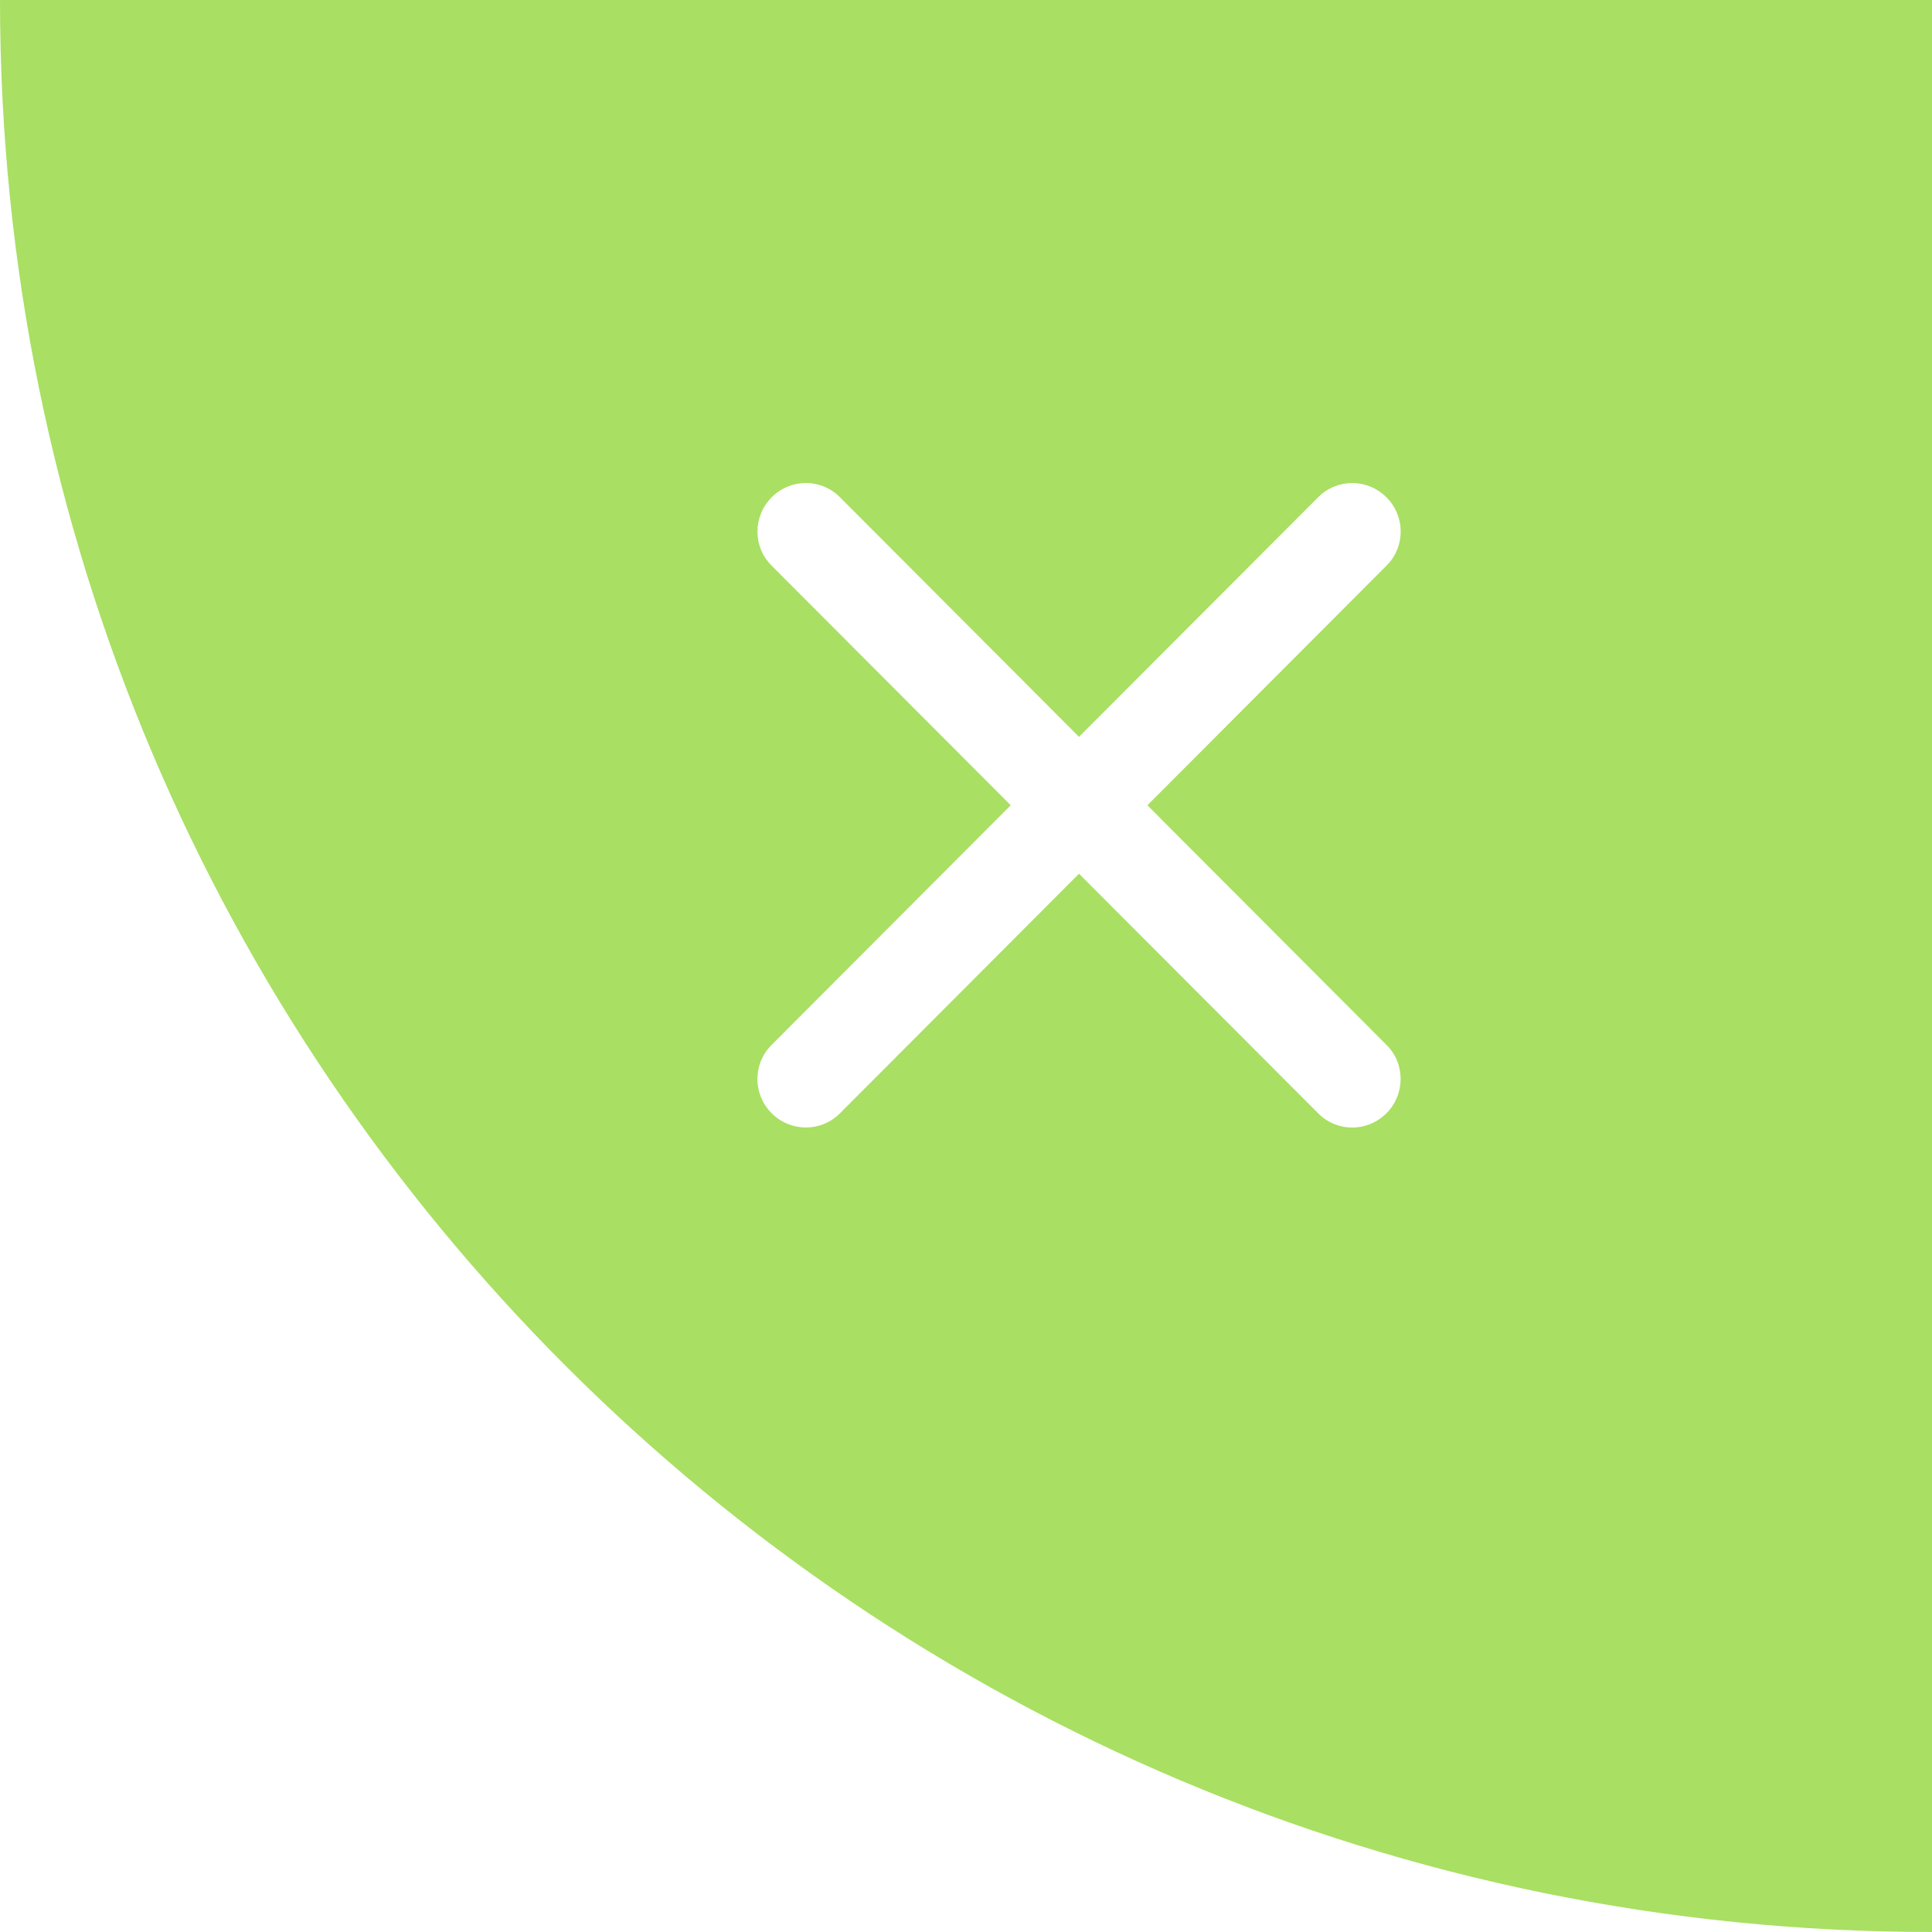
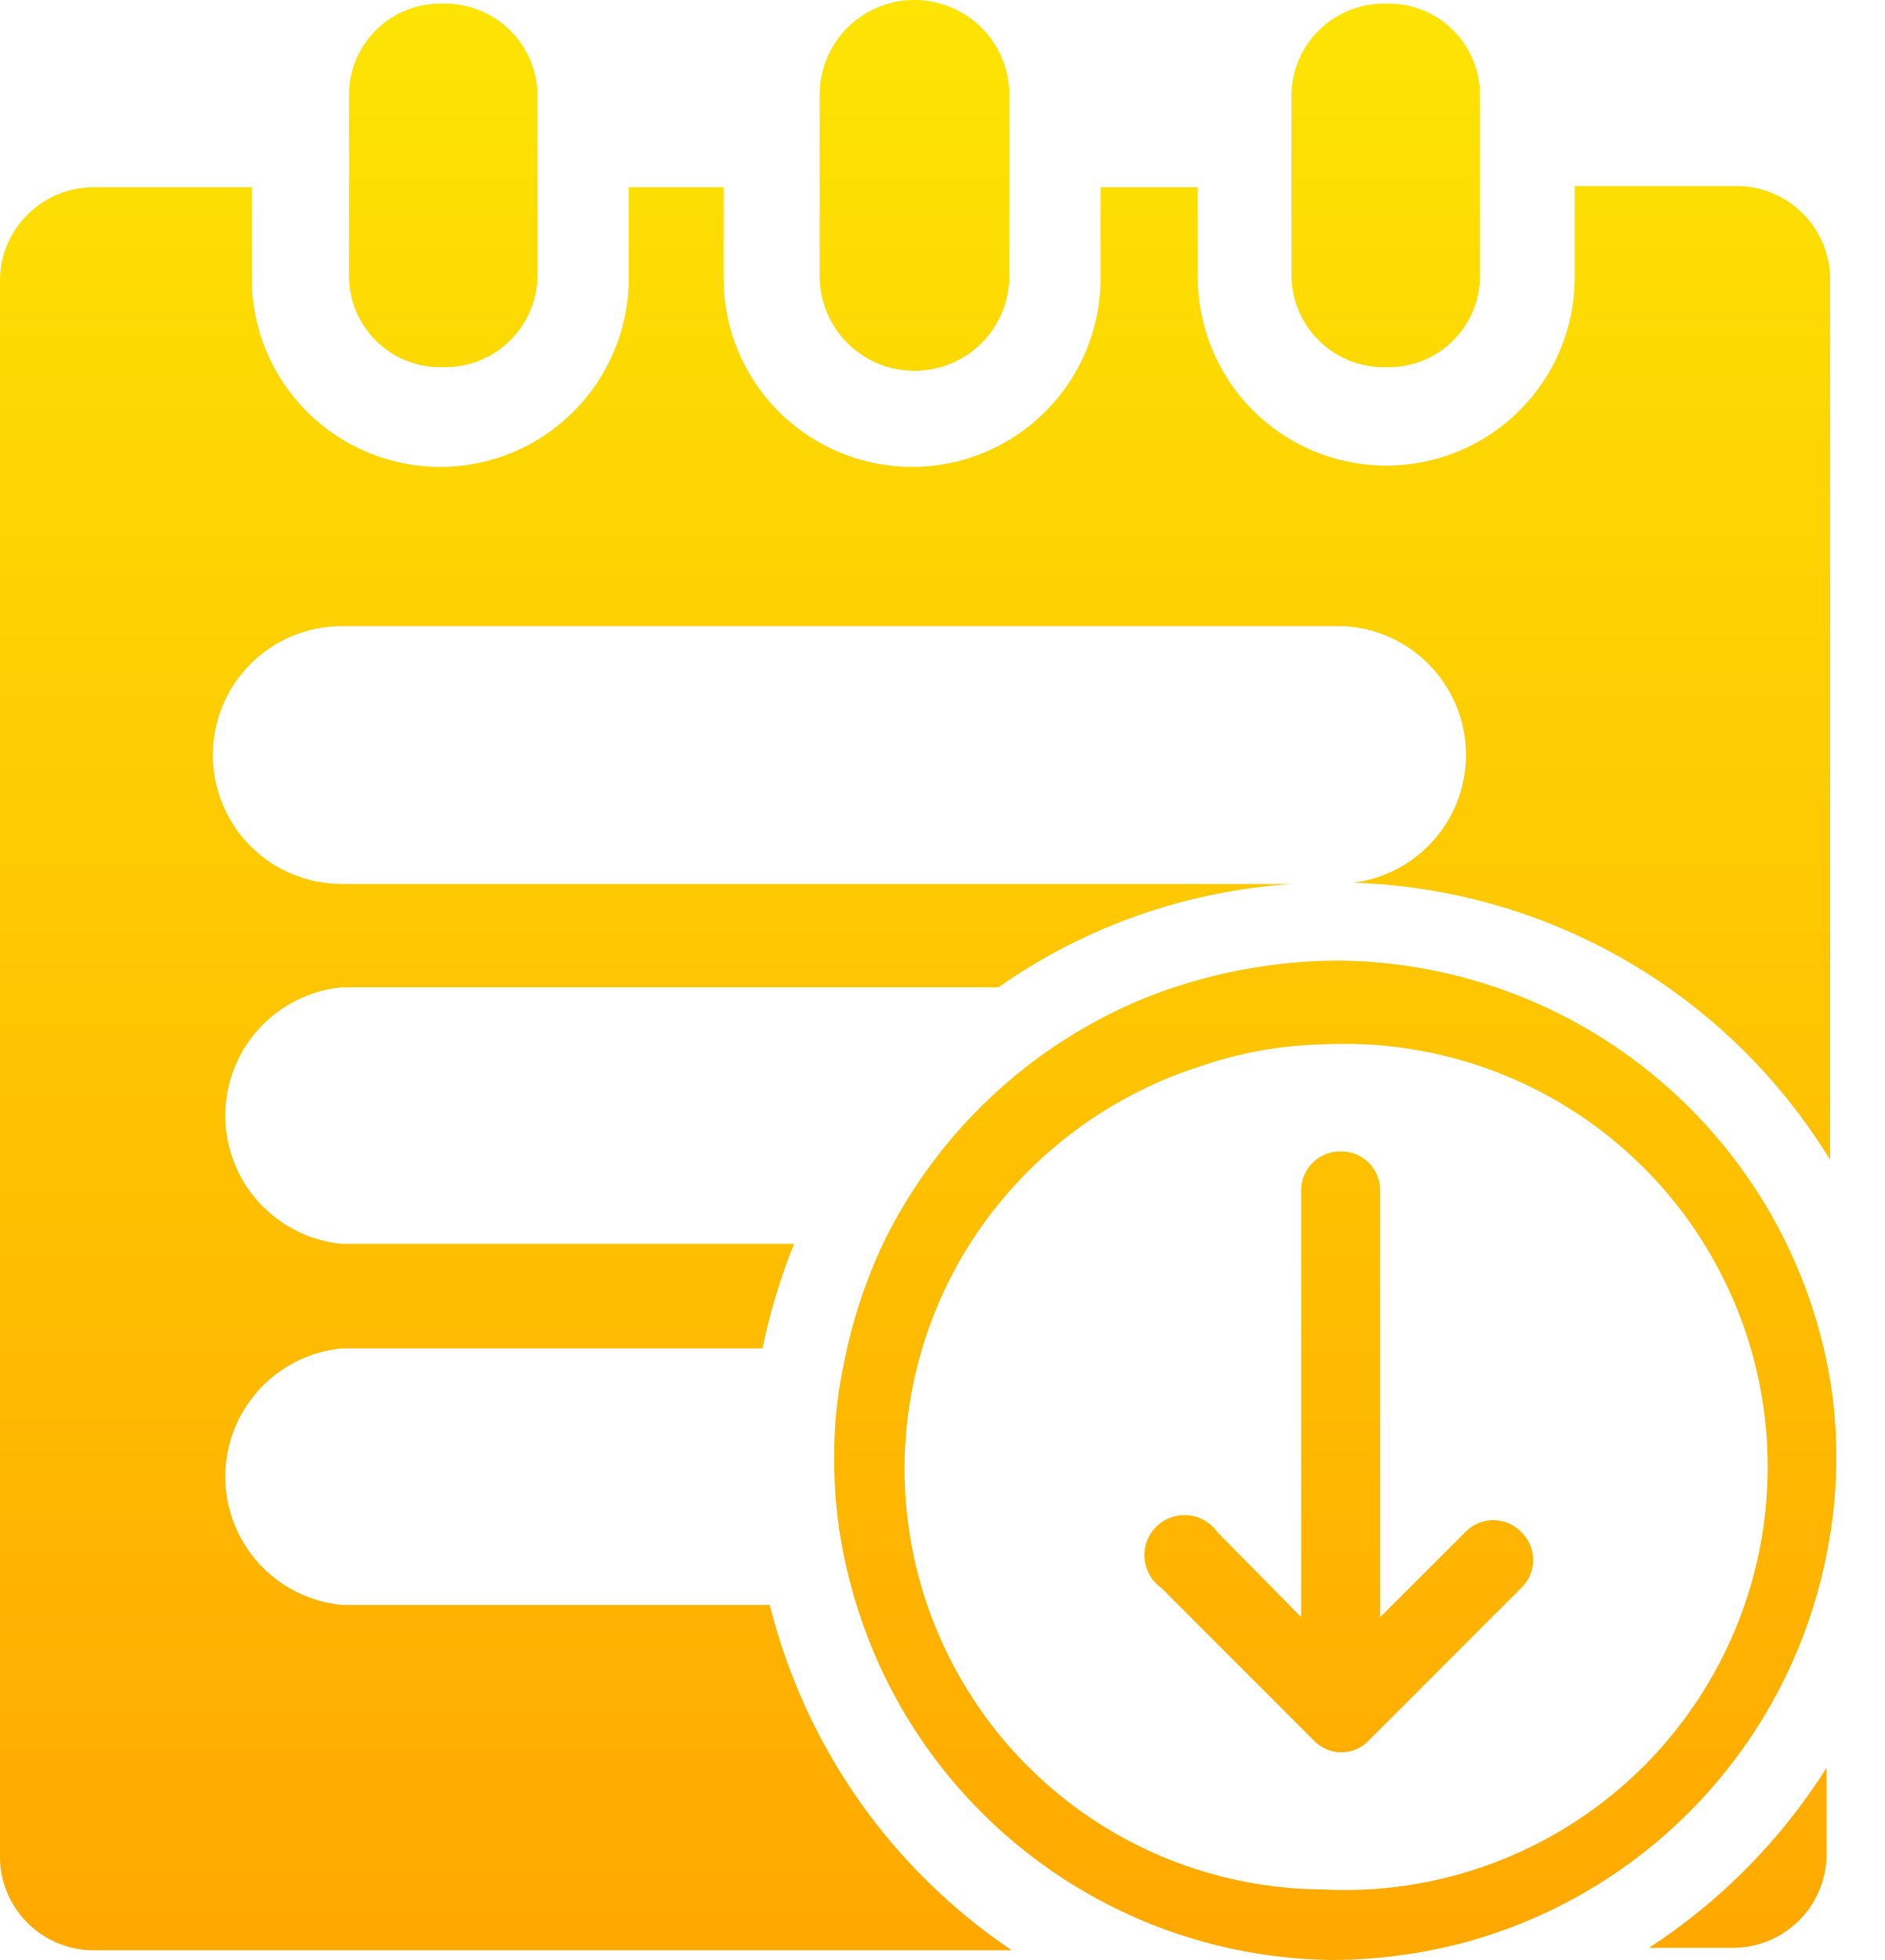
- <svg xmlns="http://www.w3.org/2000/svg" width="26" height="26" viewBox="0 0 26 26" fill="none">
-   <path d="M0 0C0 14.359 11.641 26 26 26V0H0ZM15.441 10.837L18.661 14.064C18.913 14.316 18.912 14.727 18.658 14.982C18.402 15.238 17.994 15.237 17.742 14.985L14.521 11.758L11.301 14.985C11.049 15.237 10.639 15.236 10.385 14.982C10.129 14.726 10.13 14.316 10.382 14.064L13.602 10.837L10.382 7.61C10.13 7.358 10.131 6.947 10.385 6.692C10.64 6.436 11.049 6.437 11.301 6.689L14.521 9.916L17.742 6.689C17.994 6.437 18.404 6.438 18.658 6.692C18.914 6.948 18.913 7.358 18.661 7.61L15.441 10.837Z" fill="#A9DF63" />
+ <svg xmlns="http://www.w3.org/2000/svg" width="25" height="26" viewBox="0 0 25 26" fill="none">
+   <path d="M19.629 1.258C19.629 1.096 19.597 0.936 19.534 0.788C19.471 0.639 19.379 0.504 19.263 0.391C19.148 0.278 19.011 0.19 18.86 0.131C18.709 0.072 18.549 0.044 18.387 0.048C18.225 0.044 18.063 0.072 17.912 0.131C17.76 0.189 17.622 0.278 17.505 0.39C17.388 0.503 17.294 0.637 17.23 0.786C17.165 0.935 17.131 1.096 17.129 1.258V3.661C17.131 3.824 17.165 3.984 17.23 4.133C17.294 4.282 17.388 4.417 17.505 4.529C17.622 4.642 17.76 4.73 17.912 4.789C18.063 4.847 18.225 4.875 18.387 4.871C18.549 4.875 18.709 4.847 18.86 4.788C19.011 4.729 19.148 4.641 19.263 4.528C19.379 4.415 19.471 4.281 19.534 4.132C19.597 3.983 19.629 3.823 19.629 3.661V1.258Z" fill="url(#paint0_linear_1_10591)" />
+   <path d="M13.387 1.258C13.387 0.924 13.255 0.604 13.019 0.368C12.783 0.133 12.463 0 12.129 0C11.795 0 11.475 0.133 11.239 0.368C11.004 0.604 10.871 0.924 10.871 1.258V3.661C10.871 3.995 11.004 4.315 11.239 4.551C11.475 4.787 11.795 4.919 12.129 4.919C12.463 4.919 12.783 4.787 13.019 4.551C13.255 4.315 13.387 3.995 13.387 3.661V1.258Z" fill="url(#paint1_linear_1_10591)" />
+   <path d="M7.129 1.258C7.127 1.096 7.093 0.935 7.028 0.786C6.964 0.637 6.87 0.503 6.753 0.39C6.636 0.278 6.498 0.189 6.346 0.131C6.195 0.072 6.033 0.044 5.871 0.048C5.709 0.044 5.549 0.072 5.398 0.131C5.248 0.19 5.11 0.278 4.995 0.391C4.879 0.504 4.787 0.639 4.724 0.788C4.661 0.936 4.629 1.096 4.629 1.258V3.661C4.629 3.823 4.661 3.983 4.724 4.132C4.787 4.281 4.879 4.415 4.995 4.528C5.11 4.641 5.248 4.729 5.398 4.788C5.549 4.847 5.709 4.875 5.871 4.871C6.033 4.875 6.195 4.847 6.346 4.789C6.498 4.73 6.636 4.642 6.753 4.529C6.87 4.417 6.964 4.282 7.028 4.133C7.093 3.984 7.127 3.824 7.129 3.661V1.258Z" fill="url(#paint2_linear_1_10591)" />
+   <path d="M21.871 25.839H22.968C23.294 25.843 23.61 25.719 23.845 25.492C24.081 25.266 24.217 24.956 24.226 24.629V23.452C23.622 24.408 22.819 25.222 21.871 25.839Z" fill="url(#paint3_linear_1_10591)" />
+   <path d="M10.21 21.29H4.532C4.11 21.249 3.717 21.052 3.432 20.738C3.146 20.423 2.988 20.014 2.988 19.589C2.988 19.164 3.146 18.755 3.432 18.44C3.717 18.125 4.11 17.928 4.532 17.887H10.113C10.211 17.413 10.351 16.949 10.532 16.5H4.532C4.11 16.459 3.717 16.262 3.432 15.947C3.146 15.633 2.988 15.223 2.988 14.798C2.988 14.374 3.146 13.964 3.432 13.65C3.717 13.335 4.11 13.138 4.532 13.097H13.242C14.392 12.289 15.743 11.815 17.145 11.726H4.532C4.079 11.726 3.644 11.546 3.323 11.225C3.003 10.904 2.823 10.47 2.823 10.016C2.823 9.563 3.003 9.128 3.323 8.807C3.644 8.487 4.079 8.306 4.532 8.306H17.823C18.249 8.328 18.652 8.509 18.951 8.813C19.251 9.117 19.427 9.522 19.443 9.949C19.459 10.376 19.315 10.793 19.039 11.119C18.763 11.445 18.375 11.655 17.952 11.71C19.228 11.75 20.474 12.107 21.578 12.749C22.682 13.391 23.608 14.298 24.274 15.387V3.677C24.266 3.351 24.129 3.041 23.893 2.814C23.658 2.588 23.343 2.463 23.016 2.468H20.887V3.677C20.887 4.34 20.624 4.976 20.155 5.445C19.686 5.914 19.05 6.177 18.387 6.177C17.724 6.177 17.088 5.914 16.619 5.445C16.15 4.976 15.887 4.34 15.887 3.677V2.484H14.597V3.694C14.597 4.357 14.333 4.992 13.864 5.461C13.396 5.93 12.76 6.194 12.097 6.194C11.434 6.194 10.798 5.93 10.329 5.461C9.86 4.992 9.597 4.357 9.597 3.694V2.484H8.339V3.694C8.339 4.357 8.075 4.992 7.606 5.461C7.138 5.93 6.502 6.194 5.839 6.194C5.176 6.194 4.54 5.93 4.071 5.461C3.602 4.992 3.339 4.357 3.339 3.694V2.484H1.258C0.931 2.48 0.616 2.604 0.381 2.831C0.145 3.057 0.008 3.367 0 3.694V24.661C0.008 24.988 0.145 25.298 0.381 25.524C0.616 25.751 0.931 25.875 1.258 25.871H13.419C11.819 24.794 10.676 23.162 10.21 21.29Z" fill="url(#paint4_linear_1_10591)" />
+   <path d="M24.274 18.306C24.012 16.754 23.209 15.344 22.008 14.326C20.807 13.307 19.284 12.746 17.71 12.742C16.842 12.751 15.983 12.92 15.177 13.242C13.672 13.861 12.445 15.008 11.726 16.468C11.482 16.981 11.304 17.523 11.194 18.081C11.102 18.505 11.059 18.937 11.065 19.371C11.064 19.916 11.134 20.458 11.274 20.984C11.642 22.416 12.475 23.686 13.643 24.594C14.811 25.502 16.247 25.997 17.726 26C18.27 25.993 18.811 25.923 19.339 25.79C20.586 25.47 21.714 24.795 22.587 23.848C23.46 22.901 24.04 21.721 24.258 20.452C24.324 20.084 24.356 19.712 24.355 19.339C24.357 18.993 24.33 18.648 24.274 18.306ZM17.661 25.064C16.662 25.079 15.677 24.826 14.809 24.33C13.941 23.834 13.223 23.114 12.729 22.245C12.234 21.377 11.982 20.391 11.998 19.392C12.015 18.393 12.3 17.416 12.823 16.565C13.534 15.415 14.632 14.557 15.919 14.145C16.439 13.966 16.983 13.867 17.532 13.855C18.294 13.814 19.055 13.929 19.771 14.192C20.486 14.455 21.141 14.861 21.694 15.386C22.248 15.91 22.688 16.542 22.989 17.242C23.291 17.943 23.446 18.697 23.446 19.46C23.446 20.222 23.291 20.977 22.989 21.677C22.688 22.377 22.248 23.009 21.694 23.534C21.141 24.058 20.486 24.464 19.771 24.727C19.055 24.991 18.294 25.105 17.532 25.064H17.661Z" fill="url(#paint5_linear_1_10591)" />
+   <path d="M20.177 20.323C20.129 20.273 20.072 20.233 20.008 20.206C19.944 20.179 19.876 20.165 19.806 20.165C19.737 20.165 19.669 20.179 19.605 20.206C19.541 20.233 19.484 20.273 19.436 20.323L18.306 21.452V15.79C18.306 15.723 18.293 15.655 18.267 15.593C18.241 15.53 18.203 15.473 18.155 15.425C18.107 15.377 18.05 15.339 17.988 15.313C17.925 15.287 17.858 15.274 17.79 15.274C17.721 15.272 17.652 15.284 17.588 15.309C17.523 15.334 17.465 15.371 17.415 15.42C17.365 15.468 17.326 15.525 17.299 15.589C17.272 15.653 17.258 15.721 17.258 15.79V21.452L16.145 20.323C16.101 20.259 16.042 20.207 15.975 20.168C15.908 20.13 15.833 20.106 15.756 20.1C15.679 20.093 15.601 20.104 15.528 20.13C15.455 20.157 15.389 20.199 15.334 20.254C15.28 20.308 15.237 20.375 15.211 20.447C15.184 20.52 15.174 20.598 15.18 20.675C15.187 20.752 15.21 20.827 15.249 20.895C15.287 20.962 15.34 21.02 15.403 21.064L17.419 23.081C17.466 23.133 17.523 23.174 17.587 23.202C17.651 23.231 17.72 23.245 17.79 23.245C17.86 23.245 17.929 23.231 17.993 23.202C18.057 23.174 18.114 23.133 18.161 23.081L20.177 21.064C20.227 21.016 20.267 20.959 20.294 20.895C20.321 20.831 20.335 20.763 20.335 20.694C20.335 20.624 20.321 20.556 20.294 20.492C20.267 20.428 20.227 20.371 20.177 20.323Z" fill="url(#paint6_linear_1_10591)" />
+   <defs>
+     <linearGradient id="paint0_linear_1_10591" x1="12.178" y1="0" x2="12.178" y2="26" gradientUnits="userSpaceOnUse">
+       <stop stop-color="#FDE403" />
+       <stop offset="1" stop-color="#FFA800" />
+     </linearGradient>
+     <linearGradient id="paint1_linear_1_10591" x1="12.178" y1="0" x2="12.178" y2="26" gradientUnits="userSpaceOnUse">
+       <stop stop-color="#FDE403" />
+       <stop offset="1" stop-color="#FFA800" />
+     </linearGradient>
+     <linearGradient id="paint2_linear_1_10591" x1="12.178" y1="0" x2="12.178" y2="26" gradientUnits="userSpaceOnUse">
+       <stop stop-color="#FDE403" />
+       <stop offset="1" stop-color="#FFA800" />
+     </linearGradient>
+     <linearGradient id="paint3_linear_1_10591" x1="12.178" y1="0" x2="12.178" y2="26" gradientUnits="userSpaceOnUse">
+       <stop stop-color="#FDE403" />
+       <stop offset="1" stop-color="#FFA800" />
+     </linearGradient>
+     <linearGradient id="paint4_linear_1_10591" x1="12.178" y1="0" x2="12.178" y2="26" gradientUnits="userSpaceOnUse">
+       <stop stop-color="#FDE403" />
+       <stop offset="1" stop-color="#FFA800" />
+     </linearGradient>
+     <linearGradient id="paint5_linear_1_10591" x1="12.178" y1="0" x2="12.178" y2="26" gradientUnits="userSpaceOnUse">
+       <stop stop-color="#FDE403" />
+       <stop offset="1" stop-color="#FFA800" />
+     </linearGradient>
+     <linearGradient id="paint6_linear_1_10591" x1="12.178" y1="0" x2="12.178" y2="26" gradientUnits="userSpaceOnUse">
+       <stop stop-color="#FDE403" />
+       <stop offset="1" stop-color="#FFA800" />
+     </linearGradient>
+   </defs>
</svg>
